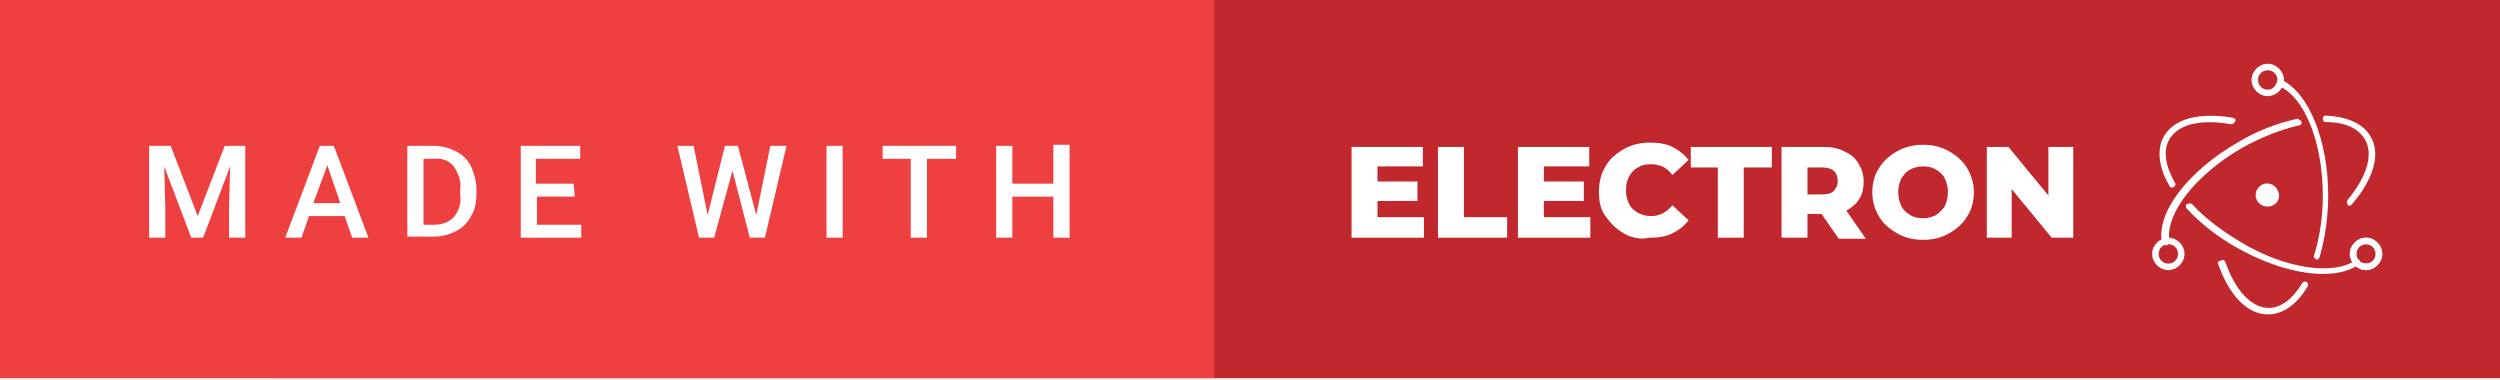
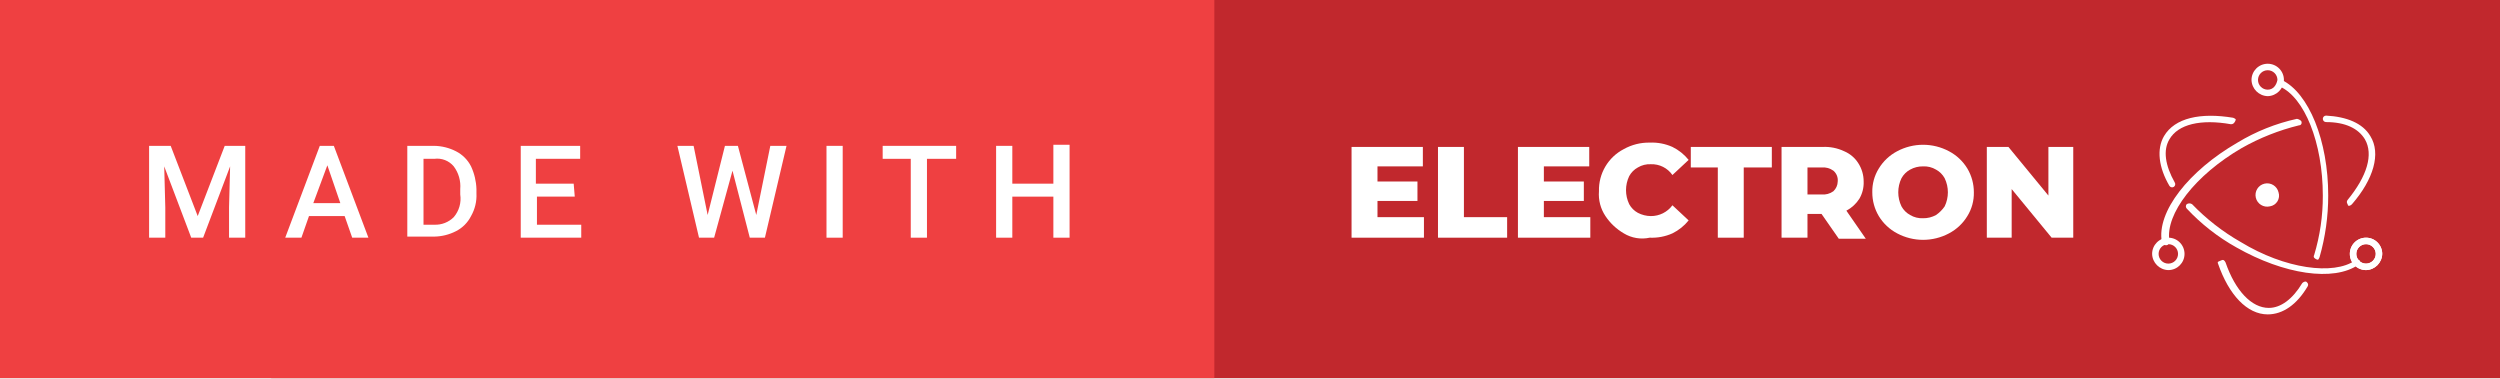
- <svg xmlns="http://www.w3.org/2000/svg" version="1.1" id="Layer_1" x="0px" y="0px" viewBox="0 0 231.4 35.1" style="enable-background:new 0 0 231.4 35.1;" xml:space="preserve">
-   <style type="text/css">
- 	.st0{fill:#C1282D;}
- 	.st1{fill:#EF4041;}
- 	.st2{fill:#FFFFFF;}
- </style>
-   <g>
-     <rect x="25.1" class="st0" width="206.3" height="35" />
-     <rect y="0" class="st1" width="112.4" height="35" />
-     <g transform="translate(23, 16)">
-       <path class="st2" d="M183.7-5.1c-3-0.5-5.4,0-6.4,1.7c-0.7,1.2-0.5,2.9,0.5,4.6c0.1,0.2,0.3,0.2,0.4,0.1c0.2-0.1,0.2-0.3,0.1-0.4    c-0.9-1.6-1.1-3-0.5-4c0.8-1.4,2.9-1.9,5.7-1.4c0.2,0,0.3-0.1,0.4-0.3C184-4.9,183.9-5,183.7-5.1L183.7-5.1z M179.4,3.3    c1.2,1.3,2.8,2.6,4.6,3.6c4.4,2.5,9,3.2,11.3,1.6c0.1-0.1,0.2-0.3,0.1-0.4C195.4,8,195.2,8,195,8.1c-2,1.4-6.5,0.8-10.6-1.7    c-1.7-1-3.3-2.2-4.5-3.5c-0.1-0.1-0.3-0.1-0.5,0C179.3,3,179.3,3.2,179.4,3.3L179.4,3.3z M197.5,7.5c0-0.8-0.7-1.5-1.5-1.5    c-0.8,0-1.5,0.7-1.5,1.5S195.2,9,196,9C196.8,9,197.5,8.3,197.5,7.5L197.5,7.5z M196.9,7.5c0,0.5-0.4,0.9-0.9,0.9    s-0.9-0.4-0.9-0.9s0.4-0.9,0.9-0.9S196.9,7,196.9,7.5L196.9,7.5z" />
-       <path class="st2" d="M194.7,2.9c2-2.3,2.7-4.7,1.7-6.3c-0.7-1.2-2.2-1.8-4.1-1.9c-0.2,0-0.3,0.1-0.3,0.3c0,0.2,0.1,0.3,0.3,0.3    c1.8,0,3,0.6,3.6,1.6c0.8,1.4,0.2,3.4-1.6,5.6c-0.1,0.1-0.1,0.3,0,0.4C194.3,3.1,194.5,3.1,194.7,2.9L194.7,2.9z M189.6-5    c-1.8,0.4-3.7,1.1-5.5,2.2c-4.5,2.6-7.5,6.4-7,9.2c0,0.2,0.2,0.3,0.4,0.3c0.2,0,0.3-0.2,0.3-0.4c-0.4-2.5,2.4-6.1,6.7-8.6    c1.8-1,3.6-1.7,5.3-2.1c0.2,0,0.3-0.2,0.2-0.4C189.9-4.9,189.7-5,189.6-5L189.6-5z" />
-       <path class="st2" d="M182.3,8.4c1,2.9,2.7,4.7,4.6,4.7c1.4,0,2.7-0.9,3.7-2.6c0.1-0.2,0-0.3-0.1-0.4c-0.2-0.1-0.3,0-0.4,0.1    c-0.9,1.5-2,2.3-3.1,2.3c-1.6,0-3.1-1.6-4-4.2c-0.1-0.2-0.2-0.3-0.4-0.2S182.2,8.2,182.3,8.4L182.3,8.4z M191.7,7.8    c0.5-1.7,0.8-3.7,0.8-5.7c0-5.1-1.8-9.5-4.3-10.7c-0.2-0.1-0.3,0-0.4,0.2c-0.1,0.2,0,0.3,0.2,0.4c2.3,1,4,5.2,4,10.1    c0,2-0.3,3.9-0.8,5.5c-0.1,0.2,0,0.3,0.2,0.4C191.5,8.1,191.6,8,191.7,7.8L191.7,7.8z" />
-       <path class="st2" d="M197.5,7.5c0-0.8-0.7-1.5-1.5-1.5c-0.8,0-1.5,0.7-1.5,1.5S195.2,9,196,9C196.8,9,197.5,8.3,197.5,7.5    L197.5,7.5z M196.9,7.5c0,0.5-0.4,0.9-0.9,0.9s-0.9-0.4-0.9-0.9s0.4-0.9,0.9-0.9S196.9,7,196.9,7.5L196.9,7.5z" />
-       <path class="st2" d="M177.7,9c0.8,0,1.5-0.7,1.5-1.5S178.5,6,177.7,6s-1.5,0.7-1.5,1.5S176.9,9,177.7,9L177.7,9z M177.7,8.4    c-0.5,0-0.9-0.4-0.9-0.9s0.4-0.9,0.9-0.9s0.9,0.4,0.9,0.9S178.2,8.4,177.7,8.4L177.7,8.4z" />
-       <path class="st2" d="M186.9-7.1c0.8,0,1.5-0.7,1.5-1.5s-0.7-1.5-1.5-1.5s-1.5,0.7-1.5,1.5S186.1-7.1,186.9-7.1L186.9-7.1z     M186.9-7.7c-0.5,0-0.9-0.4-0.9-0.9c0-0.5,0.4-0.9,0.9-0.9s0.9,0.4,0.9,0.9C187.7-8.1,187.4-7.7,186.9-7.7L186.9-7.7z" />
-       <path class="st2" d="M187.1,3.1c-0.6,0.1-1.1-0.2-1.3-0.8c-0.1-0.6,0.2-1.1,0.8-1.3c0.6-0.1,1.1,0.2,1.3,0.8    C188.1,2.4,187.7,3,187.1,3.1z" />
-     </g>
-     <g>
-       <path class="st2" d="M131.8,20.2V22h-6.7v-8.4h6.6v1.8h-4.2v1.4h3.7v1.8h-3.7v1.5H131.8z" />
-       <path class="st2" d="M133.1,13.6h2.4v6.5h4V22h-6.4V13.6z" />
-       <path class="st2" d="M147.2,20.2V22h-6.7v-8.4h6.6v1.8h-4.2v1.4h3.7v1.8h-3.7v1.5H147.2z" />
-       <path class="st2" d="M150.3,21.6c-0.7-0.4-1.2-0.9-1.7-1.6s-0.6-1.4-0.6-2.3s0.2-1.6,0.6-2.3s1-1.2,1.7-1.6s1.5-0.6,2.4-0.6    c0.8,0,1.5,0.1,2.1,0.4c0.6,0.3,1.1,0.7,1.5,1.2l-1.5,1.4c-0.5-0.7-1.2-1-2-1c-0.5,0-0.9,0.1-1.2,0.3c-0.4,0.2-0.6,0.5-0.8,0.8    c-0.2,0.4-0.3,0.8-0.3,1.3c0,0.5,0.1,0.9,0.3,1.3c0.2,0.4,0.5,0.6,0.8,0.8c0.4,0.2,0.8,0.3,1.2,0.3c0.8,0,1.4-0.3,2-1l1.5,1.4    c-0.4,0.5-0.9,0.9-1.5,1.2c-0.6,0.3-1.3,0.4-2.1,0.4C151.8,22.2,151,22,150.3,21.6z" />
-       <path class="st2" d="M159.1,15.5h-2.6v-1.9h7.5v1.9h-2.6V22h-2.4V15.5z" />
-       <path class="st2" d="M168.6,19.8h-1.3V22h-2.4v-8.4h3.8c0.8,0,1.4,0.1,2,0.4c0.6,0.3,1,0.6,1.3,1.1c0.3,0.5,0.5,1,0.5,1.7    c0,0.6-0.1,1.1-0.4,1.6c-0.3,0.5-0.7,0.8-1.2,1.1l1.8,2.6h-2.5L168.6,19.8z M169.7,15.8c-0.2-0.2-0.6-0.3-1.1-0.3h-1.3v2.5h1.3    c0.5,0,0.9-0.1,1.1-0.3s0.4-0.5,0.4-0.9S170,16,169.7,15.8z" />
-       <path class="st2" d="M175.6,21.6c-0.7-0.4-1.3-0.9-1.7-1.6c-0.4-0.7-0.6-1.4-0.6-2.2s0.2-1.6,0.6-2.2c0.4-0.7,1-1.2,1.7-1.6    s1.5-0.6,2.4-0.6s1.7,0.2,2.4,0.6s1.3,0.9,1.7,1.6c0.4,0.7,0.6,1.4,0.6,2.2s-0.2,1.6-0.6,2.2c-0.4,0.7-1,1.2-1.7,1.6    c-0.7,0.4-1.5,0.6-2.4,0.6S176.3,22,175.6,21.6z M179.2,19.9c0.3-0.2,0.6-0.5,0.8-0.8c0.2-0.4,0.3-0.8,0.3-1.3    c0-0.5-0.1-0.9-0.3-1.3s-0.5-0.6-0.8-0.8c-0.3-0.2-0.7-0.3-1.2-0.3s-0.8,0.1-1.2,0.3s-0.6,0.5-0.8,0.8c-0.2,0.4-0.3,0.8-0.3,1.3    c0,0.5,0.1,0.9,0.3,1.3c0.2,0.4,0.5,0.6,0.8,0.8c0.3,0.2,0.7,0.3,1.2,0.3S178.8,20.1,179.2,19.9z" />
-       <path class="st2" d="M191.9,13.6V22h-2l-3.7-4.5V22h-2.3v-8.4h2l3.7,4.5v-4.5H191.9z" />
-     </g>
-     <g>
-       <path class="st2" d="M15.8,13.5l2.5,6.5l2.5-6.5h1.9V22h-1.5v-2.8l0.1-3.8L18.8,22h-1.1l-2.5-6.6l0.1,3.8V22h-1.5v-8.5H15.8z" />
-       <path class="st2" d="M31.9,20h-3.3l-0.7,2h-1.5l3.2-8.5h1.3l3.2,8.5h-1.5L31.9,20z M29,18.8h2.5l-1.2-3.5L29,18.8z" />
-       <path class="st2" d="M37.7,22v-8.5h2.5c0.7,0,1.4,0.2,2,0.5c0.6,0.3,1.1,0.8,1.4,1.4c0.3,0.7,0.5,1.4,0.5,2.1v0.4    c0,0.7-0.1,1.5-0.5,2.1c-0.3,0.6-0.8,1.1-1.4,1.4c-0.6,0.3-1.3,0.5-2,0.5H37.7z M39.2,14.7v6.1h1c0.7,0,1.3-0.2,1.8-0.7    c0.5-0.6,0.7-1.3,0.6-2.1v-0.5c0.1-0.8-0.2-1.5-0.6-2.1c-0.4-0.5-1.1-0.8-1.8-0.7L39.2,14.7z" />
-       <path class="st2" d="M53.2,18.2h-3.5v2.6h4.1V22h-5.6v-8.5h5.5v1.2h-4.1V17h3.5L53.2,18.2z" />
-       <path class="st2" d="M70,19.9l1.3-6.4h1.5l-2,8.5h-1.4l-1.6-6.2L66.1,22h-1.4l-2-8.5h1.5l1.3,6.4l1.6-6.4h1.2L70,19.9z" />
-       <path class="st2" d="M78,22h-1.5v-8.5H78V22z" />
-       <path class="st2" d="M88.5,14.7h-2.7V22h-1.5v-7.3h-2.6v-1.2h6.8V14.7z" />
-       <path class="st2" d="M99,22h-1.5v-3.8h-3.8V22h-1.5v-8.5h1.5V17h3.8v-3.6H99V22z" />
-     </g>
-   </g>
+ <svg xmlns="http://www.w3.org/2000/svg" width="231.4" height="35" viewBox="0 0 231.4 35">
+   <rect x="25.1" width="206.3" height="35" style="fill:#c1282d" />
+   <rect width="112.4" height="35" style="fill:#ef4041" />
+   <path d="M206.7,10.9c-3-.5-5.4,0-6.4,1.7-.7,1.2-.5,2.9.5,4.6a.29.29,0,0,0,.5-.3c-.9-1.6-1.1-3-.5-4,.8-1.4,2.9-1.9,5.7-1.4.2,0,.3-.1.4-.3s0-.2-.2-.3Zm-4.3,8.4a18.86,18.86,0,0,0,4.6,3.6c4.4,2.5,9,3.2,11.3,1.6.1-.1.2-.3.1-.4s-.2-.1-.4,0c-2,1.4-6.5.8-10.6-1.7a20,20,0,0,1-4.5-3.5.45.45,0,0,0-.5,0,.3.3,0,0,0,0,.4Zm18.1,4.2A1.5,1.5,0,1,0,219,25a1.54,1.54,0,0,0,1.5-1.5Zm-.6,0a.9.9,0,1,1-.9-.9.9.9,0,0,1,.9.9Z" style="fill:#fff" />
+   <path d="M217.7,18.9c2-2.3,2.7-4.7,1.7-6.3-.7-1.2-2.2-1.8-4.1-1.9a.3.3,0,0,0,0,.6c1.8,0,3,.6,3.6,1.6.8,1.4.2,3.4-1.6,5.6a.3.3,0,0,0,0,.4c0,.2.2.2.4,0ZM212.6,11a18.1,18.1,0,0,0-5.5,2.2c-4.5,2.6-7.5,6.4-7,9.2,0,.2.2.3.4.3s.3-.2.3-.4c-.4-2.5,2.4-6.1,6.7-8.6a20.86,20.86,0,0,1,5.3-2.1c.2,0,.3-.2.2-.4a.76.76,0,0,0-.4-.2Z" style="fill:#fff" />
+   <path d="M205.3,24.4c1,2.9,2.7,4.7,4.6,4.7,1.4,0,2.7-.9,3.7-2.6.1-.2,0-.3-.1-.4s-.3,0-.4.1c-.9,1.5-2,2.3-3.1,2.3-1.6,0-3.1-1.6-4-4.2-.1-.2-.2-.3-.4-.2s-.4.1-.3.3Zm9.4-.6a20.65,20.65,0,0,0,.8-5.7c0-5.1-1.8-9.5-4.3-10.7-.2-.1-.3,0-.4.2s0,.3.2.4c2.3,1,4,5.2,4,10.1a18.71,18.71,0,0,1-.8,5.5c-.1.2,0,.3.2.4s.2,0,.3-.2Z" style="fill:#fff" />
+   <path d="M220.5,23.5A1.5,1.5,0,1,0,219,25a1.54,1.54,0,0,0,1.5-1.5Zm-.6,0a.9.9,0,1,1-.9-.9.9.9,0,0,1,.9.9Z" style="fill:#fff" />
+   <path d="M200.7,25a1.5,1.5,0,1,0-1.5-1.5,1.54,1.54,0,0,0,1.5,1.5Zm0-.6a.9.9,0,1,1,.9-.9.9.9,0,0,1-.9.9Z" style="fill:#fff" />
+   <path d="M209.9,8.9a1.54,1.54,0,0,0,1.5-1.5,1.5,1.5,0,0,0-3,0,1.54,1.54,0,0,0,1.5,1.5Zm0-.6a.9.9,0,1,1,.9-.9c-.1.5-.4.9-.9.9Z" style="fill:#fff" />
+   <path d="M210.1,19.1a1.08,1.08,0,1,1,.8-1.3A1,1,0,0,1,210.1,19.1Z" style="fill:#fff" />
+   <path d="M131.8,20.2V22h-6.7V13.6h6.6v1.8h-4.2v1.4h3.7v1.8h-3.7v1.5h4.3Z" style="fill:#fff" />
+   <path d="M133.1,13.6h2.4v6.5h4V22h-6.4Z" style="fill:#fff" />
+   <path d="M147.2,20.2V22h-6.7V13.6h6.6v1.8h-4.2v1.4h3.7v1.8h-3.7v1.5h4.3Z" style="fill:#fff" />
+   <path d="M150.3,21.6a5.17,5.17,0,0,1-1.7-1.6,3.62,3.62,0,0,1-.6-2.3,4.26,4.26,0,0,1,2.3-3.9,4.75,4.75,0,0,1,2.4-.6,4.64,4.64,0,0,1,2.1.4,4.43,4.43,0,0,1,1.5,1.2l-1.5,1.4a2.33,2.33,0,0,0-2-1,2.13,2.13,0,0,0-1.2.3,2,2,0,0,0-.8.8,3,3,0,0,0,0,2.6,2,2,0,0,0,.8.8,2.66,2.66,0,0,0,1.2.3,2.46,2.46,0,0,0,2-1l1.5,1.4a4.43,4.43,0,0,1-1.5,1.2,4.64,4.64,0,0,1-2.1.4A3.27,3.27,0,0,1,150.3,21.6Z" style="fill:#fff" />
+   <path d="M159.1,15.5h-2.6V13.6H164v1.9h-2.6V22H159V15.5Z" style="fill:#fff" />
+   <path d="M168.6,19.8h-1.3V22h-2.4V13.6h3.8a4.21,4.21,0,0,1,2,.4,2.85,2.85,0,0,1,1.3,1.1,3.1,3.1,0,0,1,.5,1.7,2.93,2.93,0,0,1-.4,1.6,3.18,3.18,0,0,1-1.2,1.1l1.8,2.6h-2.5Zm1.1-4a1.61,1.61,0,0,0-1.1-.3h-1.3V18h1.3a1.61,1.61,0,0,0,1.1-.3,1.27,1.27,0,0,0,.4-.9A1.16,1.16,0,0,0,169.7,15.8Z" style="fill:#fff" />
+   <path d="M175.6,21.6a4.36,4.36,0,0,1-1.7-1.6,4.28,4.28,0,0,1-.6-2.2,4,4,0,0,1,.6-2.2,4.36,4.36,0,0,1,1.7-1.6,5.1,5.1,0,0,1,4.8,0,4.36,4.36,0,0,1,1.7,1.6,4.28,4.28,0,0,1,.6,2.2,4,4,0,0,1-.6,2.2,4.36,4.36,0,0,1-1.7,1.6,5.1,5.1,0,0,1-4.8,0Zm3.6-1.7a3,3,0,0,0,.8-.8,3,3,0,0,0,0-2.6,2,2,0,0,0-.8-.8,2.13,2.13,0,0,0-1.2-.3,2.38,2.38,0,0,0-1.2.3,2,2,0,0,0-.8.8,3,3,0,0,0,0,2.6,2,2,0,0,0,.8.8,2.13,2.13,0,0,0,1.2.3A2.38,2.38,0,0,0,179.2,19.9Z" style="fill:#fff" />
+   <path d="M191.9,13.6V22h-2l-3.7-4.5V22h-2.3V13.6h2l3.7,4.5V13.6Z" style="fill:#fff" />
+   <path d="M15.8,13.5,18.3,20l2.5-6.5h1.9V22H21.2V19.2l.1-3.8L18.8,22H17.7l-2.5-6.6.1,3.8V22H13.8V13.5Z" style="fill:#fff" />
+   <path d="M31.9,20H28.6l-.7,2H26.4l3.2-8.5h1.3L34.1,22H32.6ZM29,18.8h2.5l-1.2-3.5Z" style="fill:#fff" />
+   <path d="M37.7,22V13.5h2.5a4.55,4.55,0,0,1,2,.5,3.16,3.16,0,0,1,1.4,1.4,5.37,5.37,0,0,1,.5,2.1v.4a3.84,3.84,0,0,1-.5,2.1,3.16,3.16,0,0,1-1.4,1.4,4.55,4.55,0,0,1-2,.5H37.7Zm1.5-7.3v6.1h1a2.41,2.41,0,0,0,1.8-.7,2.63,2.63,0,0,0,.6-2.1v-.5a3.07,3.07,0,0,0-.6-2.1,2,2,0,0,0-1.8-.7Z" style="fill:#fff" />
+   <path d="M53.2,18.2H49.7v2.6h4.1V22H48.2V13.5h5.5v1.2H49.6V17h3.5Z" style="fill:#fff" />
+   <path d="M70,19.9l1.3-6.4h1.5l-2,8.5H69.4l-1.6-6.2L66.1,22H64.7l-2-8.5h1.5l1.3,6.4,1.6-6.4h1.2Z" style="fill:#fff" />
+   <path d="M78,22H76.5V13.5H78Z" style="fill:#fff" />
+   <path d="M88.5,14.7H85.8V22H84.3V14.7H81.7V13.5h6.8Z" style="fill:#fff" />
+   <path d="M99,22H97.5V18.2H93.7V22H92.2V13.5h1.5V17h3.8V13.4H99Z" style="fill:#fff" />
</svg>
